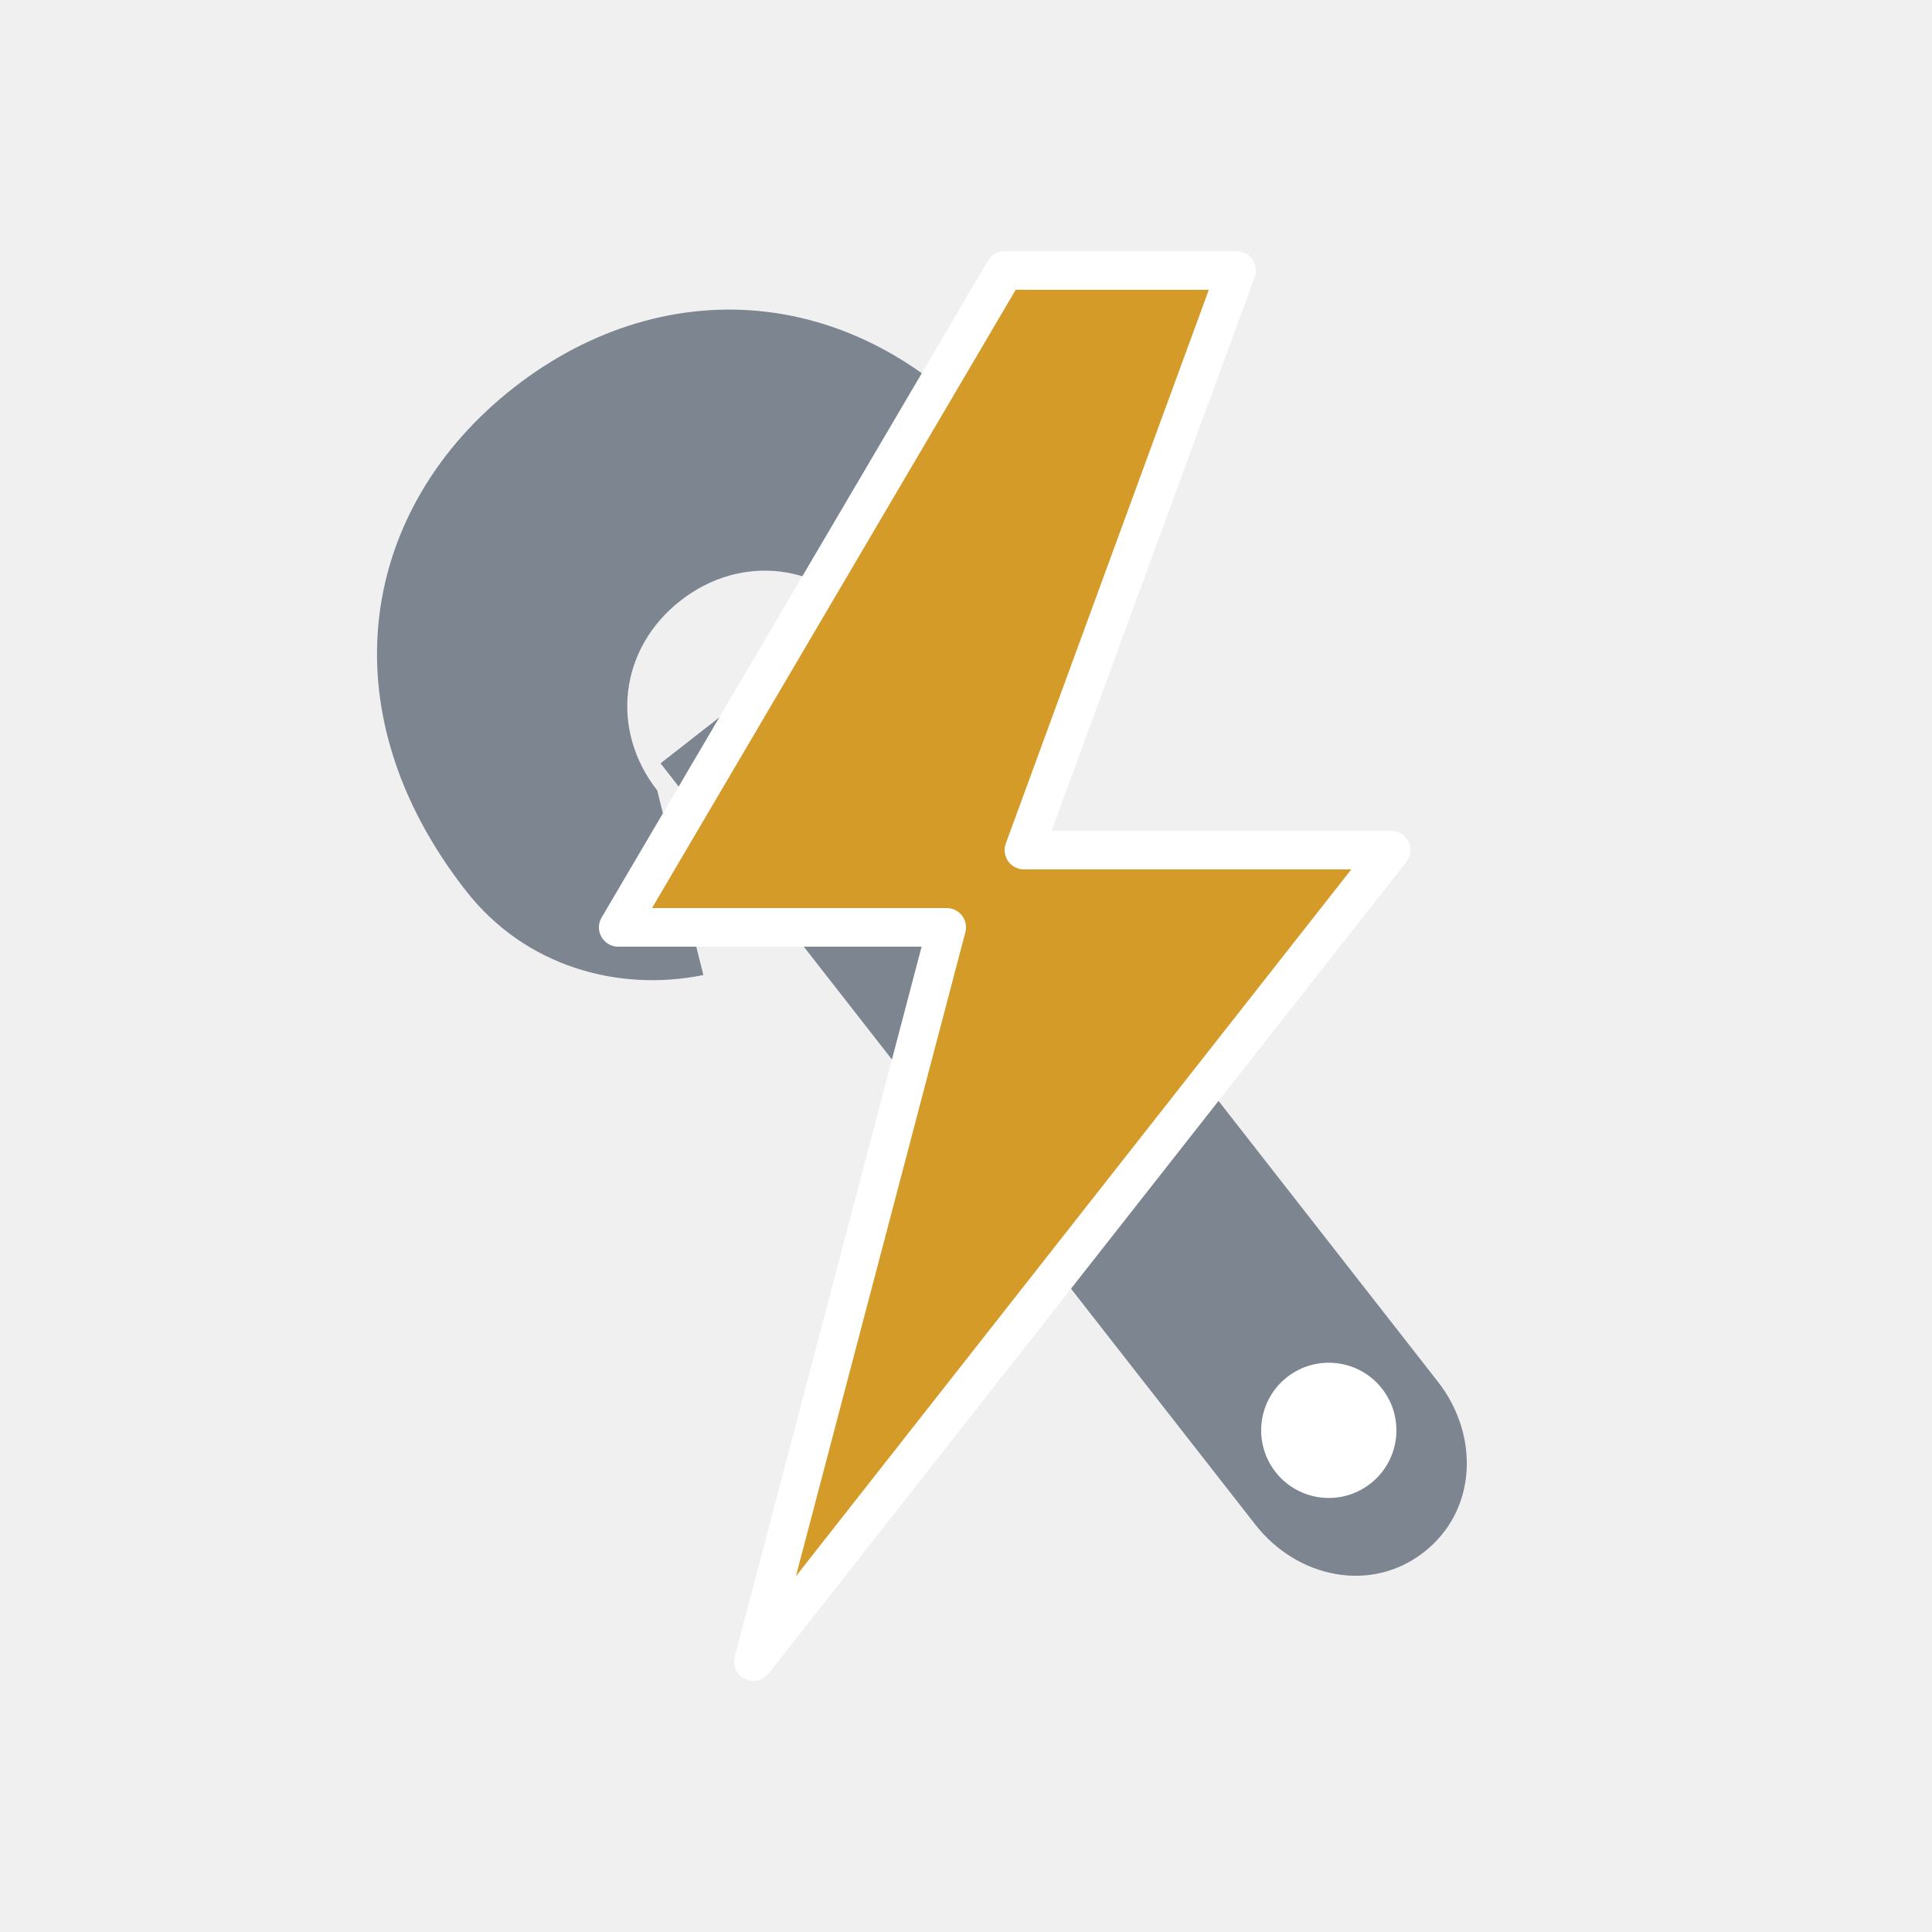
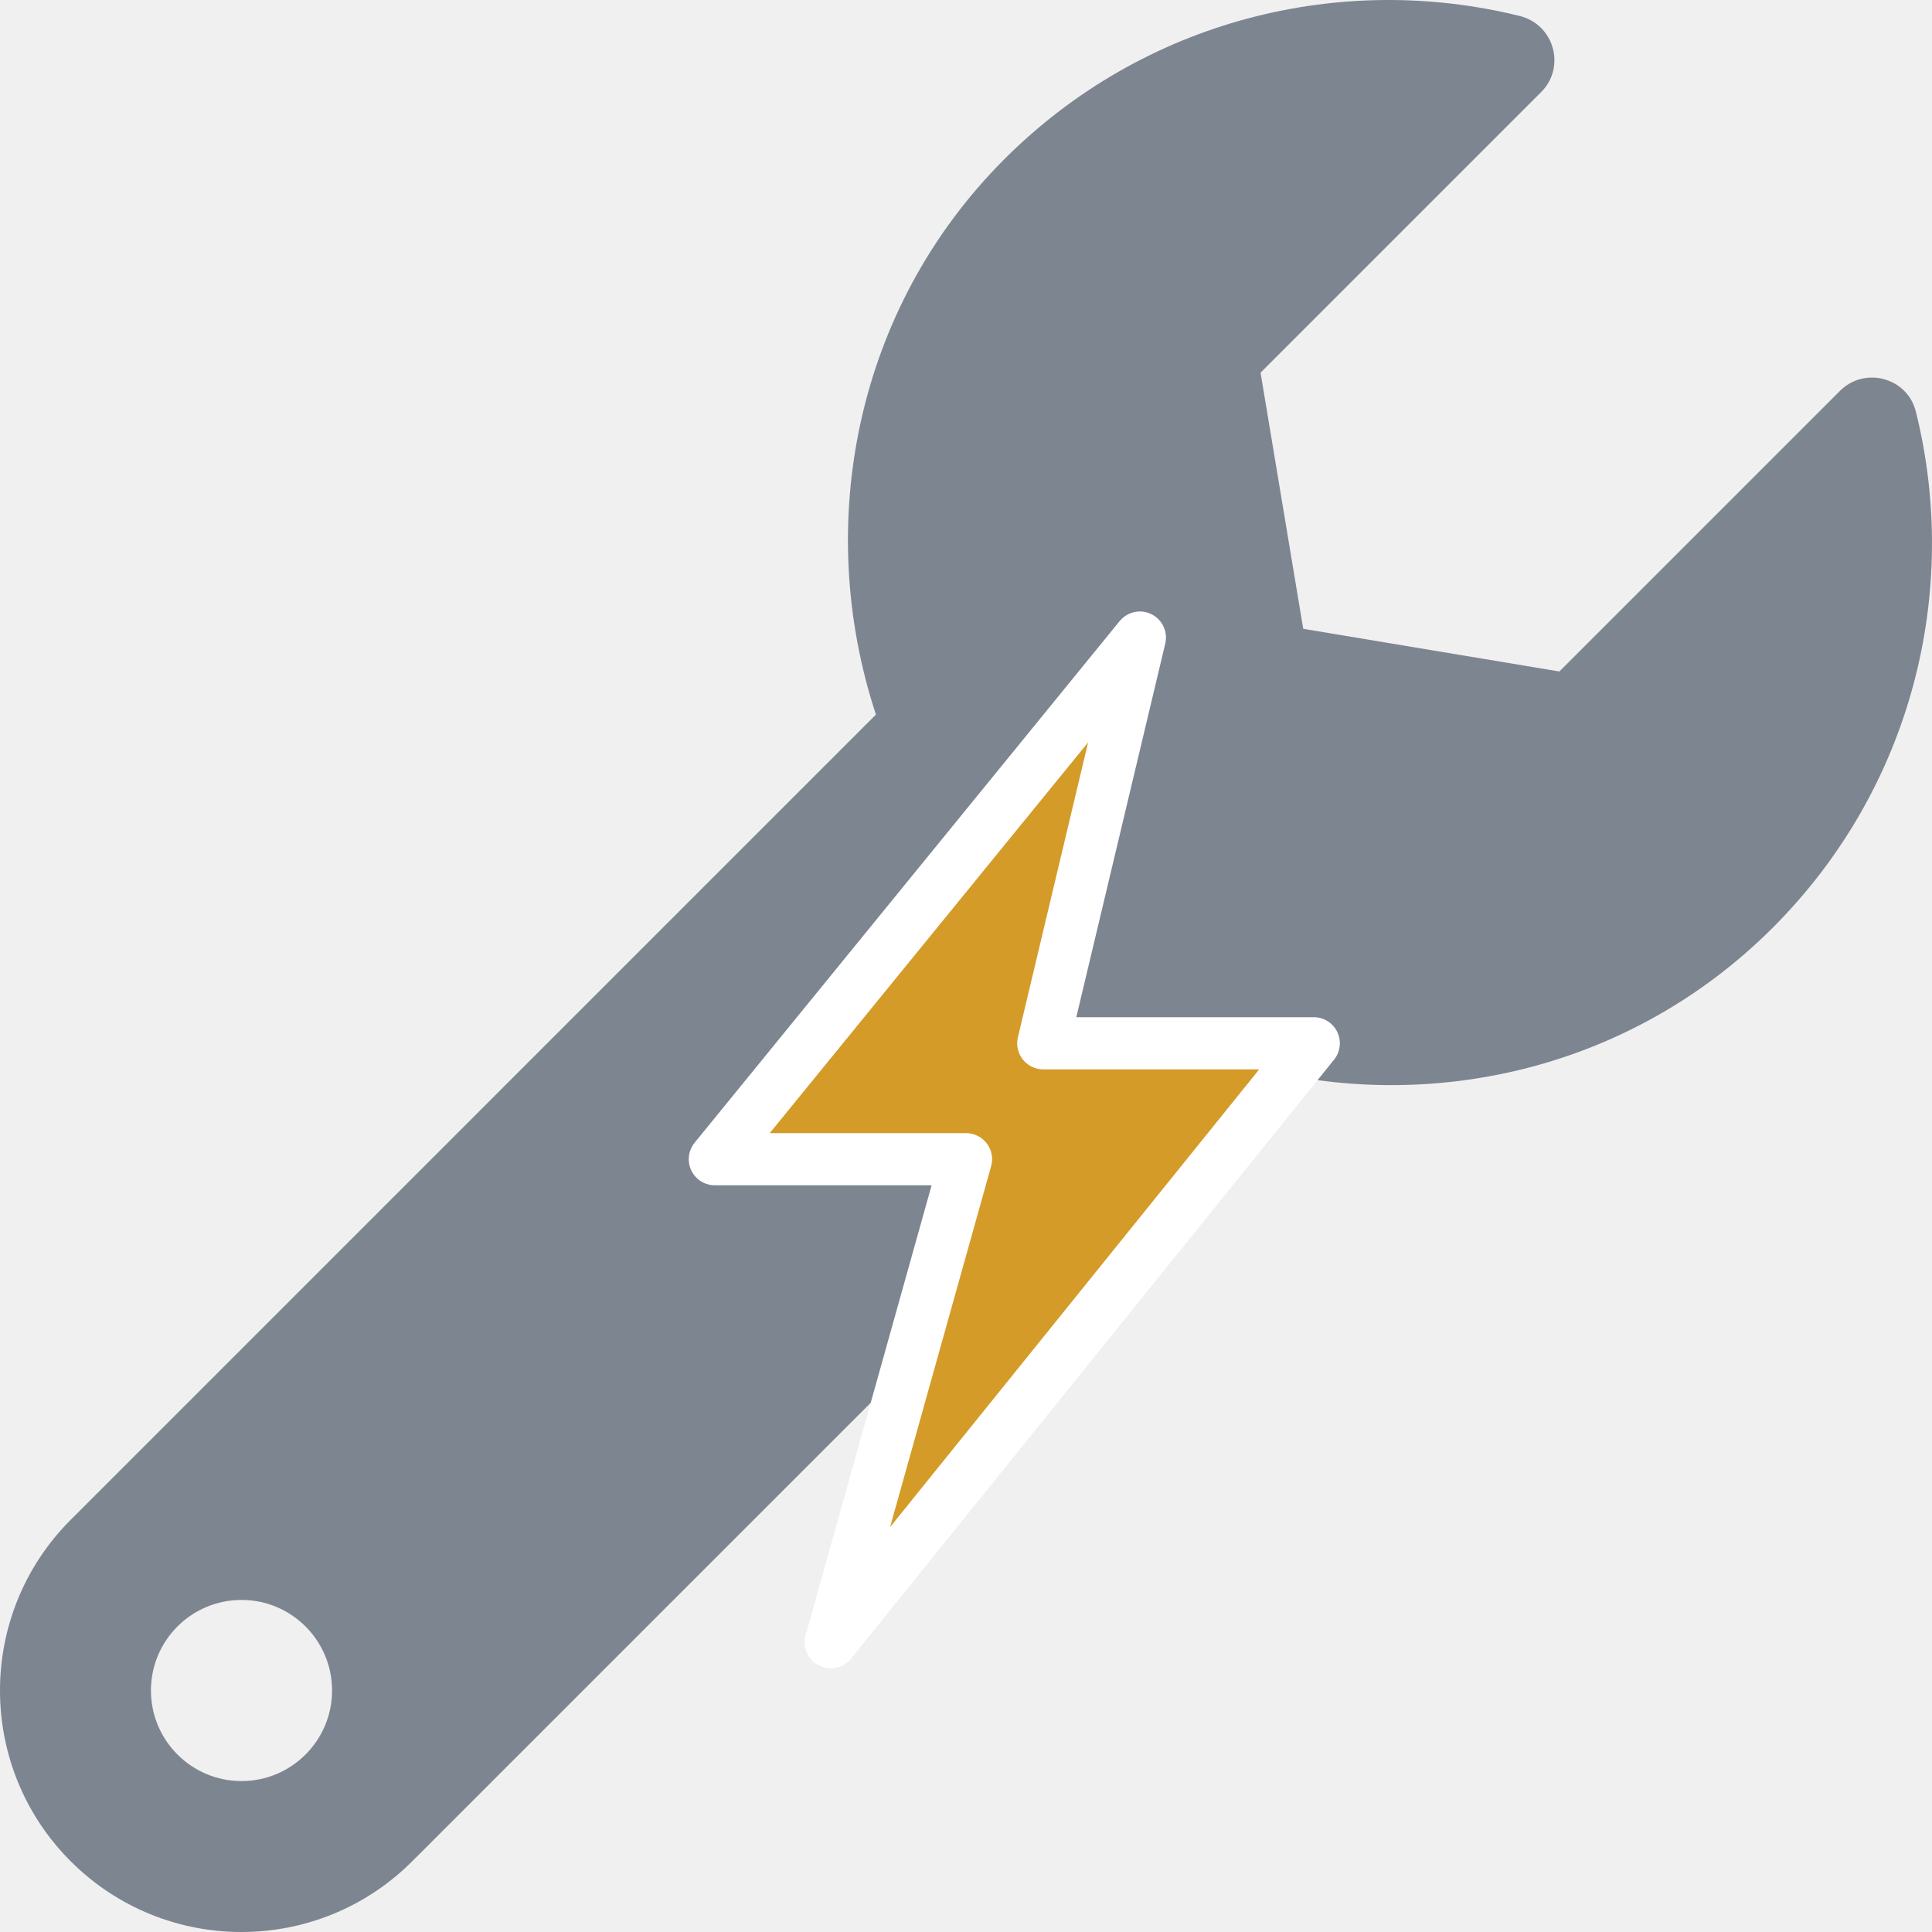
<svg xmlns="http://www.w3.org/2000/svg" viewBox="0 0 100 100" fill="none">
-   <g transform="rotate(-38 50 50)">
-     <path d="M44 32 L44 82 C44 85.5 46.5 88.5 50 88.5 C53.5 88.5 56 85.5 56 82 L56 32 Z" fill="#7D8590" />
-     <circle cx="50" cy="80.5" r="3.5" fill="#FFFFFF" />
-     <path d="M32 31 C32 19 40 12 50 12 C60 12 68 19 68 31 C68 36 65 40 61 42 L57 33 C57 29 54 26 50 26 C46 26 43 29 43 33 L39 42 C35 40 32 36 32 31 Z" fill="#7D8590" />
-   </g>
-   <path d="M52 14 L32 48 L49 48 L39 86 L72 44 L53 44 L64 14 Z" fill="#D49B28" stroke="#FFFFFF" stroke-width="2" stroke-linejoin="round" />
+   <path transform="scale(0.1953125)" d="M507.73 109.1c-2.24-9.03-13.54-12.09-20.12-5.51l-74.36 74.36-67.88-11.31-11.31-67.88 74.36-74.36c6.62-6.62 3.43-17.9-5.66-20.16-47.38-11.74-99.55.91-136.58 37.93-39.64 39.64-50.55 97.1-34.05 147.2L18.74 402.76c-24.99 24.99-24.99 65.51 0 90.5 24.99 24.99 65.51 24.99 90.5 0l213.21-213.21c50.12 16.71 107.47 5.68 147.37-34.22 37.07-37.07 49.7-89.32 37.91-136.73zM64 472c-13.25 0-24-10.75-24-24 0-13.26 10.75-24 24-24s24 10.74 24 24c0 13.25-10.75 24-24 24z" fill="#7D8590" />
+   <path d="M59 33 L37 60 H50 L43 85 L68 54 H54 Z" fill="#D49B28" stroke="#FFFFFF" stroke-width="2.7" stroke-linejoin="round" />
</svg>
